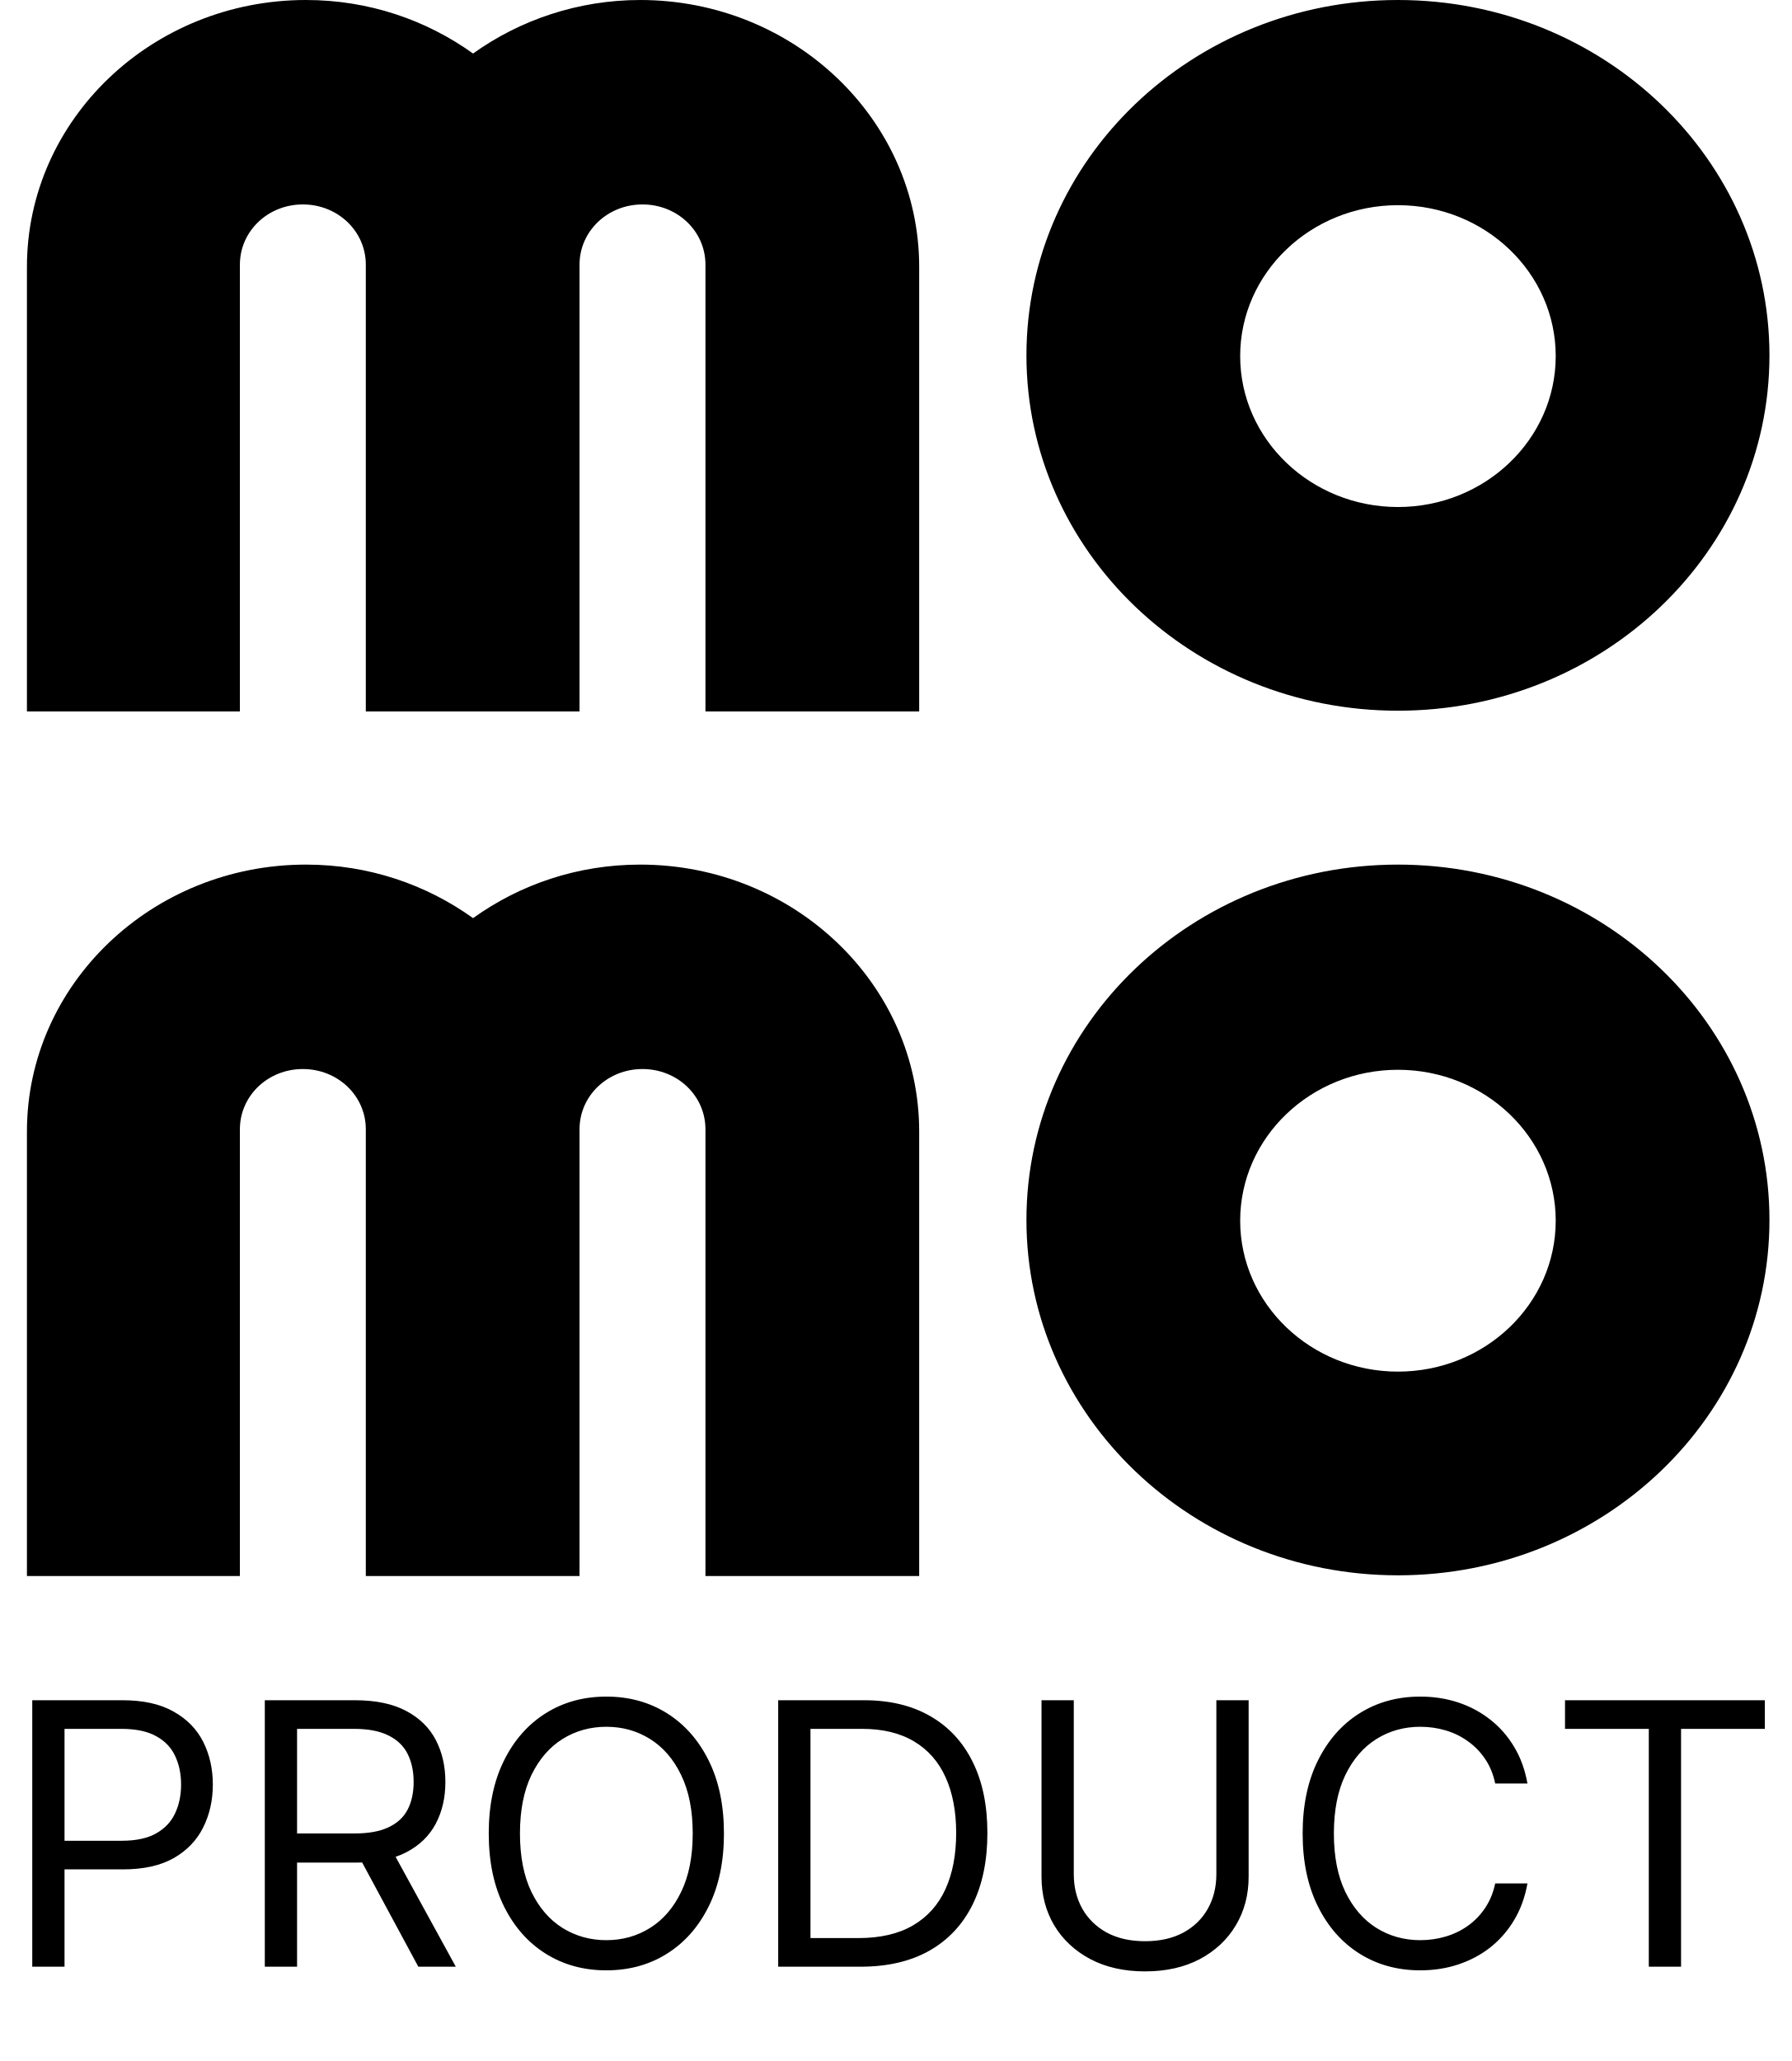
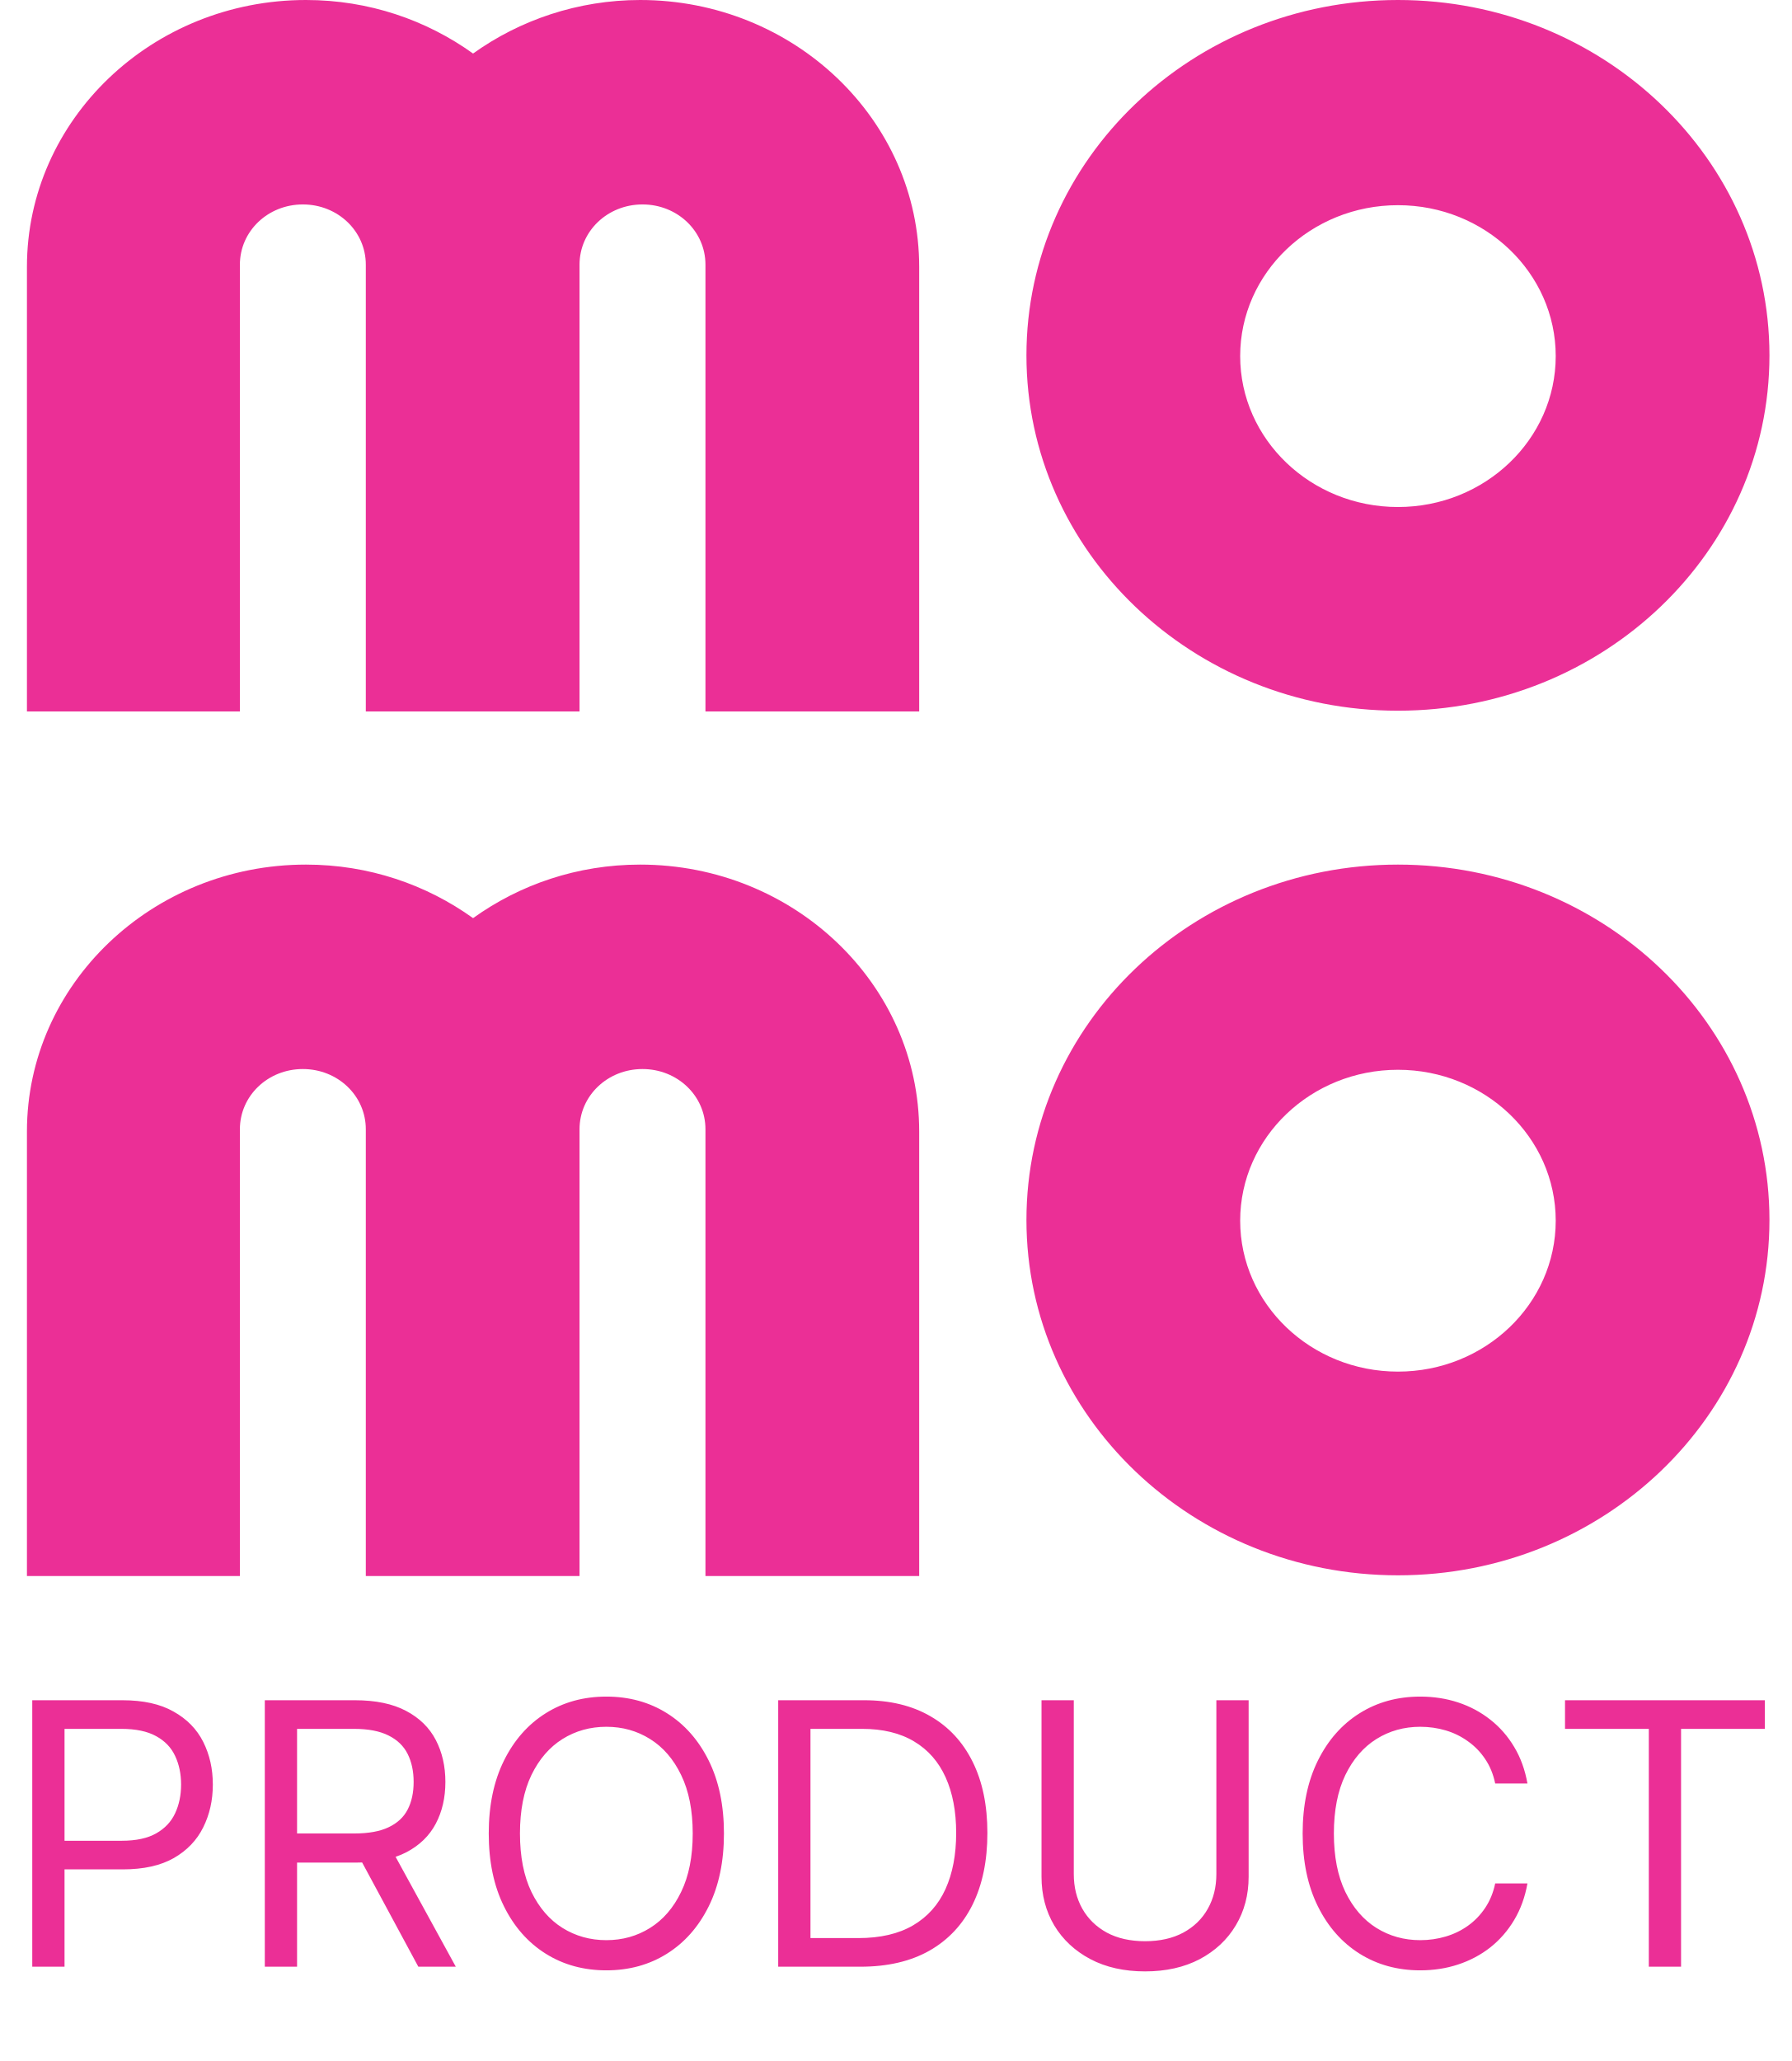
<svg xmlns="http://www.w3.org/2000/svg" width="133" height="153" viewBox="0 0 133 153" fill="none">
-   <path d="M103.792 0C88.558 0 76.209 11.81 76.209 26.38C76.209 40.95 88.558 52.76 103.792 52.76C119.026 52.76 131.375 40.95 131.375 26.38C131.375 11.81 119.026 0 103.792 0ZM103.792 37.639C97.329 37.639 92.078 32.617 92.078 26.435C92.078 20.254 97.329 15.232 103.792 15.232C110.255 15.232 115.506 20.254 115.506 26.435C115.506 32.617 110.255 37.639 103.792 37.639ZM68.246 19.813V52.816H52.377V19.647C52.377 17.164 50.299 15.177 47.703 15.177C45.106 15.177 43.028 17.164 43.028 19.647V52.816H27.16V19.647C27.16 17.164 25.082 15.177 22.485 15.177C19.889 15.177 17.811 17.164 17.811 19.647V52.816H2V19.813C2 8.885 11.29 0 22.716 0C27.39 0 31.66 1.49 35.123 3.974C38.585 1.49 42.913 0 47.529 0C58.955 0 68.246 8.885 68.246 19.813ZM103.792 64.184C88.558 64.184 76.209 75.995 76.209 90.565C76.209 105.134 88.558 116.945 103.792 116.945C119.026 116.945 131.375 105.134 131.375 90.565C131.375 75.995 119.026 64.184 103.792 64.184ZM103.792 101.823C97.329 101.823 92.078 96.801 92.078 90.62C92.078 84.439 97.329 79.416 103.792 79.416C110.255 79.416 115.506 84.439 115.506 90.62C115.506 96.801 110.255 101.823 103.792 101.823ZM68.246 83.997V117H52.377V83.832C52.377 81.348 50.299 79.361 47.703 79.361C45.106 79.361 43.028 81.348 43.028 83.832V117H27.16V83.832C27.16 81.348 25.082 79.361 22.485 79.361C19.889 79.361 17.811 81.348 17.811 83.832V117H2V83.997C2 73.07 11.29 64.184 22.716 64.184C27.39 64.184 31.66 65.674 35.123 68.158C38.585 65.674 42.855 64.184 47.529 64.184C58.955 64.184 68.246 73.07 68.246 83.997Z" fill="black" />
-   <path d="M2.395 146V126.218H9.08C10.631 126.218 11.9 126.498 12.885 127.059C13.877 127.612 14.611 128.362 15.088 129.309C15.564 130.256 15.802 131.312 15.802 132.477C15.802 133.643 15.564 134.702 15.088 135.655C14.617 136.608 13.89 137.368 12.905 137.935C11.919 138.495 10.657 138.775 9.118 138.775H4.327V136.65H9.041C10.103 136.65 10.957 136.466 11.601 136.099C12.245 135.732 12.711 135.237 13.001 134.612C13.297 133.981 13.445 133.269 13.445 132.477C13.445 131.685 13.297 130.977 13.001 130.352C12.711 129.728 12.241 129.238 11.591 128.884C10.941 128.523 10.078 128.343 9.002 128.343H4.791V146H2.395ZM19.661 146V126.218H26.345C27.891 126.218 29.159 126.482 30.151 127.01C31.142 127.532 31.877 128.25 32.353 129.164C32.83 130.079 33.068 131.119 33.068 132.284C33.068 133.45 32.83 134.483 32.353 135.385C31.877 136.286 31.146 136.995 30.16 137.51C29.175 138.018 27.916 138.273 26.384 138.273H20.975V136.109H26.306C27.363 136.109 28.213 135.955 28.857 135.645C29.507 135.336 29.977 134.898 30.267 134.332C30.563 133.759 30.711 133.076 30.711 132.284C30.711 131.492 30.563 130.8 30.267 130.207C29.971 129.615 29.497 129.158 28.847 128.836C28.197 128.507 27.337 128.343 26.268 128.343H22.056V146H19.661ZM28.972 137.114L33.841 146H31.059L26.268 137.114H28.972ZM53.75 136.109C53.75 138.195 53.374 139.998 52.62 141.518C51.867 143.038 50.833 144.21 49.52 145.034C48.206 145.858 46.706 146.27 45.019 146.27C43.331 146.27 41.831 145.858 40.517 145.034C39.204 144.21 38.17 143.038 37.417 141.518C36.663 139.998 36.287 138.195 36.287 136.109C36.287 134.023 36.663 132.22 37.417 130.7C38.17 129.18 39.204 128.008 40.517 127.184C41.831 126.36 43.331 125.948 45.019 125.948C46.706 125.948 48.206 126.36 49.52 127.184C50.833 128.008 51.867 129.18 52.62 130.7C53.374 132.22 53.75 134.023 53.75 136.109ZM51.432 136.109C51.432 134.396 51.146 132.951 50.573 131.772C50.006 130.594 49.236 129.702 48.264 129.097C47.298 128.491 46.216 128.189 45.019 128.189C43.821 128.189 42.736 128.491 41.764 129.097C40.798 129.702 40.028 130.594 39.455 131.772C38.888 132.951 38.605 134.396 38.605 136.109C38.605 137.822 38.888 139.268 39.455 140.446C40.028 141.624 40.798 142.516 41.764 143.122C42.736 143.727 43.821 144.03 45.019 144.03C46.216 144.03 47.298 143.727 48.264 143.122C49.236 142.516 50.006 141.624 50.573 140.446C51.146 139.268 51.432 137.822 51.432 136.109ZM63.883 146H57.778V126.218H64.153C66.072 126.218 67.714 126.614 69.079 127.406C70.445 128.192 71.491 129.322 72.219 130.797C72.946 132.265 73.31 134.023 73.31 136.07C73.31 138.131 72.943 139.905 72.209 141.393C71.475 142.874 70.406 144.013 69.002 144.812C67.598 145.604 65.892 146 63.883 146ZM60.174 143.875H63.728C65.364 143.875 66.719 143.559 67.795 142.928C68.87 142.297 69.672 141.399 70.2 140.234C70.728 139.068 70.992 137.68 70.992 136.07C70.992 134.473 70.731 133.099 70.21 131.946C69.688 130.787 68.909 129.898 67.872 129.28C66.835 128.655 65.544 128.343 63.999 128.343H60.174V143.875ZM90.31 126.218H92.706V139.316C92.706 140.668 92.387 141.876 91.749 142.938C91.118 143.994 90.226 144.828 89.074 145.44C87.921 146.045 86.569 146.348 85.017 146.348C83.465 146.348 82.113 146.045 80.96 145.44C79.807 144.828 78.912 143.994 78.275 142.938C77.644 141.876 77.328 140.668 77.328 139.316V126.218H79.724V139.123C79.724 140.089 79.936 140.948 80.361 141.702C80.786 142.449 81.391 143.038 82.177 143.469C82.969 143.894 83.916 144.107 85.017 144.107C86.118 144.107 87.065 143.894 87.857 143.469C88.649 143.038 89.254 142.449 89.673 141.702C90.098 140.948 90.31 140.089 90.31 139.123V126.218ZM113.407 132.4H111.012C110.87 131.711 110.622 131.106 110.268 130.584C109.92 130.062 109.495 129.625 108.993 129.27C108.497 128.91 107.947 128.639 107.341 128.459C106.736 128.279 106.105 128.189 105.448 128.189C104.251 128.189 103.166 128.491 102.193 129.097C101.227 129.702 100.458 130.594 99.885 131.772C99.318 132.951 99.035 134.396 99.035 136.109C99.035 137.822 99.318 139.268 99.885 140.446C100.458 141.624 101.227 142.516 102.193 143.122C103.166 143.727 104.251 144.03 105.448 144.03C106.105 144.03 106.736 143.939 107.341 143.759C107.947 143.579 108.497 143.312 108.993 142.957C109.495 142.597 109.92 142.156 110.268 141.634C110.622 141.106 110.87 140.501 111.012 139.818H113.407C113.227 140.829 112.899 141.734 112.422 142.532C111.946 143.331 111.353 144.01 110.645 144.57C109.937 145.124 109.141 145.546 108.259 145.836C107.383 146.126 106.446 146.27 105.448 146.27C103.761 146.27 102.261 145.858 100.947 145.034C99.633 144.21 98.6 143.038 97.847 141.518C97.093 139.998 96.716 138.195 96.716 136.109C96.716 134.023 97.093 132.22 97.847 130.7C98.6 129.18 99.633 128.008 100.947 127.184C102.261 126.36 103.761 125.948 105.448 125.948C106.446 125.948 107.383 126.093 108.259 126.382C109.141 126.672 109.937 127.097 110.645 127.657C111.353 128.211 111.946 128.887 112.422 129.686C112.899 130.478 113.227 131.383 113.407 132.4ZM116.196 128.343V126.218H131.033V128.343H124.812V146H122.417V128.343H116.196Z" fill="black" />
+   <path d="M103.792 0C88.558 0 76.209 11.81 76.209 26.38C76.209 40.95 88.558 52.76 103.792 52.76C119.026 52.76 131.375 40.95 131.375 26.38C131.375 11.81 119.026 0 103.792 0ZM103.792 37.639C97.329 37.639 92.078 32.617 92.078 26.435C92.078 20.254 97.329 15.232 103.792 15.232C110.255 15.232 115.506 20.254 115.506 26.435C115.506 32.617 110.255 37.639 103.792 37.639ZM68.246 19.813V52.816H52.377V19.647C52.377 17.164 50.299 15.177 47.703 15.177C45.106 15.177 43.028 17.164 43.028 19.647V52.816H27.16V19.647C27.16 17.164 25.082 15.177 22.485 15.177C19.889 15.177 17.811 17.164 17.811 19.647V52.816H2V19.813C2 8.885 11.29 0 22.716 0C27.39 0 31.66 1.49 35.123 3.974C38.585 1.49 42.913 0 47.529 0C58.955 0 68.246 8.885 68.246 19.813ZM103.792 64.184C88.558 64.184 76.209 75.995 76.209 90.565C76.209 105.134 88.558 116.945 103.792 116.945C119.026 116.945 131.375 105.134 131.375 90.565C131.375 75.995 119.026 64.184 103.792 64.184ZM103.792 101.823C97.329 101.823 92.078 96.801 92.078 90.62C92.078 84.439 97.329 79.416 103.792 79.416C110.255 79.416 115.506 84.439 115.506 90.62C115.506 96.801 110.255 101.823 103.792 101.823ZM68.246 83.997V117H52.377V83.832C52.377 81.348 50.299 79.361 47.703 79.361C45.106 79.361 43.028 81.348 43.028 83.832V117H27.16V83.832C27.16 81.348 25.082 79.361 22.485 79.361C19.889 79.361 17.811 81.348 17.811 83.832V117H2V83.997C2 73.07 11.29 64.184 22.716 64.184C27.39 64.184 31.66 65.674 35.123 68.158C38.585 65.674 42.855 64.184 47.529 64.184C58.955 64.184 68.246 73.07 68.246 83.997Z" fill="#EB2F96" />
+   <path d="M2.395 146V126.218H9.08C10.631 126.218 11.9 126.498 12.885 127.059C13.877 127.612 14.611 128.362 15.088 129.309C15.564 130.256 15.802 131.312 15.802 132.477C15.802 133.643 15.564 134.702 15.088 135.655C14.617 136.608 13.89 137.368 12.905 137.935C11.919 138.495 10.657 138.775 9.118 138.775H4.327V136.65H9.041C10.103 136.65 10.957 136.466 11.601 136.099C12.245 135.732 12.711 135.237 13.001 134.612C13.297 133.981 13.445 133.269 13.445 132.477C13.445 131.685 13.297 130.977 13.001 130.352C12.711 129.728 12.241 129.238 11.591 128.884C10.941 128.523 10.078 128.343 9.002 128.343H4.791V146H2.395ZM19.661 146V126.218H26.345C27.891 126.218 29.159 126.482 30.151 127.01C31.142 127.532 31.877 128.25 32.353 129.164C32.83 130.079 33.068 131.119 33.068 132.284C33.068 133.45 32.83 134.483 32.353 135.385C31.877 136.286 31.146 136.995 30.16 137.51C29.175 138.018 27.916 138.273 26.384 138.273H20.975V136.109H26.306C27.363 136.109 28.213 135.955 28.857 135.645C29.507 135.336 29.977 134.898 30.267 134.332C30.563 133.759 30.711 133.076 30.711 132.284C30.711 131.492 30.563 130.8 30.267 130.207C29.971 129.615 29.497 129.158 28.847 128.836C28.197 128.507 27.337 128.343 26.268 128.343H22.056V146H19.661ZM28.972 137.114L33.841 146H31.059L26.268 137.114H28.972ZM53.75 136.109C53.75 138.195 53.374 139.998 52.62 141.518C51.867 143.038 50.833 144.21 49.52 145.034C48.206 145.858 46.706 146.27 45.019 146.27C43.331 146.27 41.831 145.858 40.517 145.034C39.204 144.21 38.17 143.038 37.417 141.518C36.663 139.998 36.287 138.195 36.287 136.109C36.287 134.023 36.663 132.22 37.417 130.7C38.17 129.18 39.204 128.008 40.517 127.184C41.831 126.36 43.331 125.948 45.019 125.948C46.706 125.948 48.206 126.36 49.52 127.184C50.833 128.008 51.867 129.18 52.62 130.7C53.374 132.22 53.75 134.023 53.75 136.109ZM51.432 136.109C51.432 134.396 51.146 132.951 50.573 131.772C50.006 130.594 49.236 129.702 48.264 129.097C47.298 128.491 46.216 128.189 45.019 128.189C43.821 128.189 42.736 128.491 41.764 129.097C40.798 129.702 40.028 130.594 39.455 131.772C38.888 132.951 38.605 134.396 38.605 136.109C38.605 137.822 38.888 139.268 39.455 140.446C40.028 141.624 40.798 142.516 41.764 143.122C42.736 143.727 43.821 144.03 45.019 144.03C46.216 144.03 47.298 143.727 48.264 143.122C49.236 142.516 50.006 141.624 50.573 140.446C51.146 139.268 51.432 137.822 51.432 136.109ZM63.883 146H57.778V126.218H64.153C66.072 126.218 67.714 126.614 69.079 127.406C70.445 128.192 71.491 129.322 72.219 130.797C72.946 132.265 73.31 134.023 73.31 136.07C73.31 138.131 72.943 139.905 72.209 141.393C71.475 142.874 70.406 144.013 69.002 144.812C67.598 145.604 65.892 146 63.883 146ZM60.174 143.875H63.728C65.364 143.875 66.719 143.559 67.795 142.928C68.87 142.297 69.672 141.399 70.2 140.234C70.728 139.068 70.992 137.68 70.992 136.07C70.992 134.473 70.731 133.099 70.21 131.946C69.688 130.787 68.909 129.898 67.872 129.28C66.835 128.655 65.544 128.343 63.999 128.343H60.174V143.875ZM90.31 126.218H92.706V139.316C92.706 140.668 92.387 141.876 91.749 142.938C91.118 143.994 90.226 144.828 89.074 145.44C87.921 146.045 86.569 146.348 85.017 146.348C83.465 146.348 82.113 146.045 80.96 145.44C79.807 144.828 78.912 143.994 78.275 142.938C77.644 141.876 77.328 140.668 77.328 139.316V126.218H79.724V139.123C79.724 140.089 79.936 140.948 80.361 141.702C80.786 142.449 81.391 143.038 82.177 143.469C82.969 143.894 83.916 144.107 85.017 144.107C86.118 144.107 87.065 143.894 87.857 143.469C88.649 143.038 89.254 142.449 89.673 141.702C90.098 140.948 90.31 140.089 90.31 139.123V126.218ZM113.407 132.4H111.012C110.87 131.711 110.622 131.106 110.268 130.584C109.92 130.062 109.495 129.625 108.993 129.27C108.497 128.91 107.947 128.639 107.341 128.459C106.736 128.279 106.105 128.189 105.448 128.189C104.251 128.189 103.166 128.491 102.193 129.097C101.227 129.702 100.458 130.594 99.885 131.772C99.318 132.951 99.035 134.396 99.035 136.109C99.035 137.822 99.318 139.268 99.885 140.446C100.458 141.624 101.227 142.516 102.193 143.122C103.166 143.727 104.251 144.03 105.448 144.03C106.105 144.03 106.736 143.939 107.341 143.759C107.947 143.579 108.497 143.312 108.993 142.957C109.495 142.597 109.92 142.156 110.268 141.634C110.622 141.106 110.87 140.501 111.012 139.818H113.407C113.227 140.829 112.899 141.734 112.422 142.532C111.946 143.331 111.353 144.01 110.645 144.57C109.937 145.124 109.141 145.546 108.259 145.836C107.383 146.126 106.446 146.27 105.448 146.27C103.761 146.27 102.261 145.858 100.947 145.034C99.633 144.21 98.6 143.038 97.847 141.518C97.093 139.998 96.716 138.195 96.716 136.109C96.716 134.023 97.093 132.22 97.847 130.7C98.6 129.18 99.633 128.008 100.947 127.184C102.261 126.36 103.761 125.948 105.448 125.948C106.446 125.948 107.383 126.093 108.259 126.382C109.141 126.672 109.937 127.097 110.645 127.657C111.353 128.211 111.946 128.887 112.422 129.686C112.899 130.478 113.227 131.383 113.407 132.4ZM116.196 128.343V126.218H131.033V128.343H124.812V146H122.417V128.343H116.196Z" fill="#EB2F96" />
</svg>
